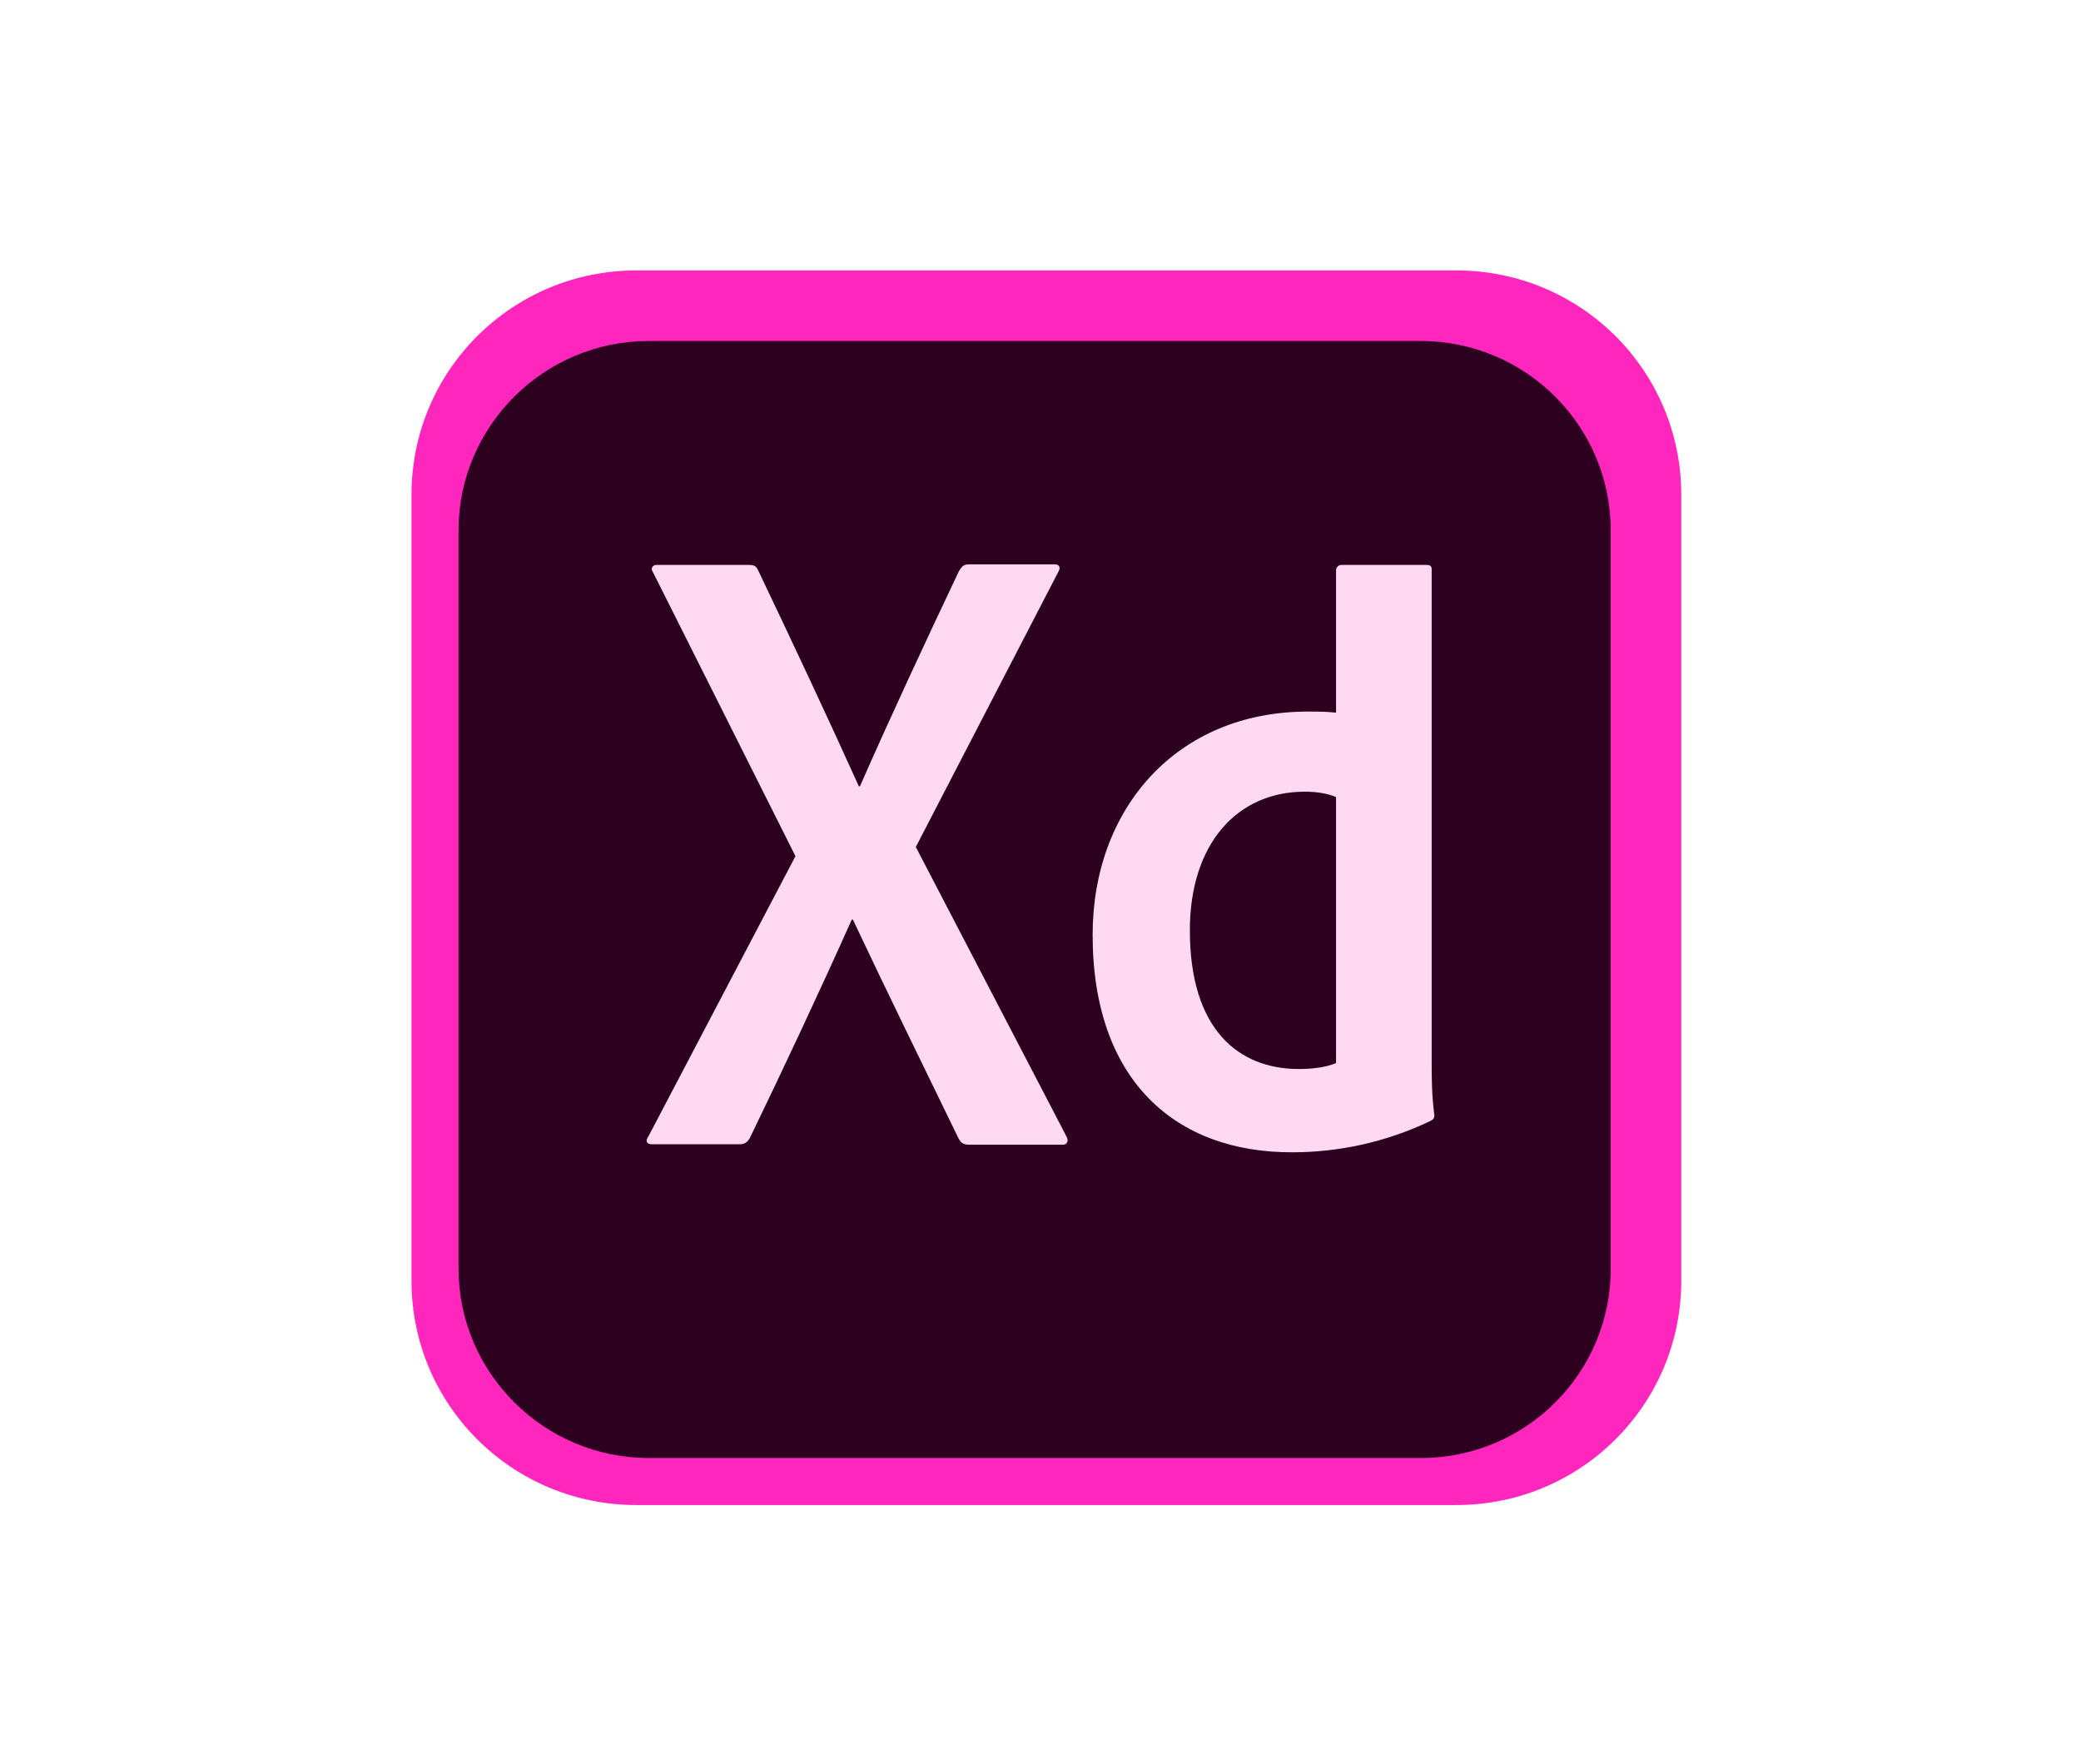
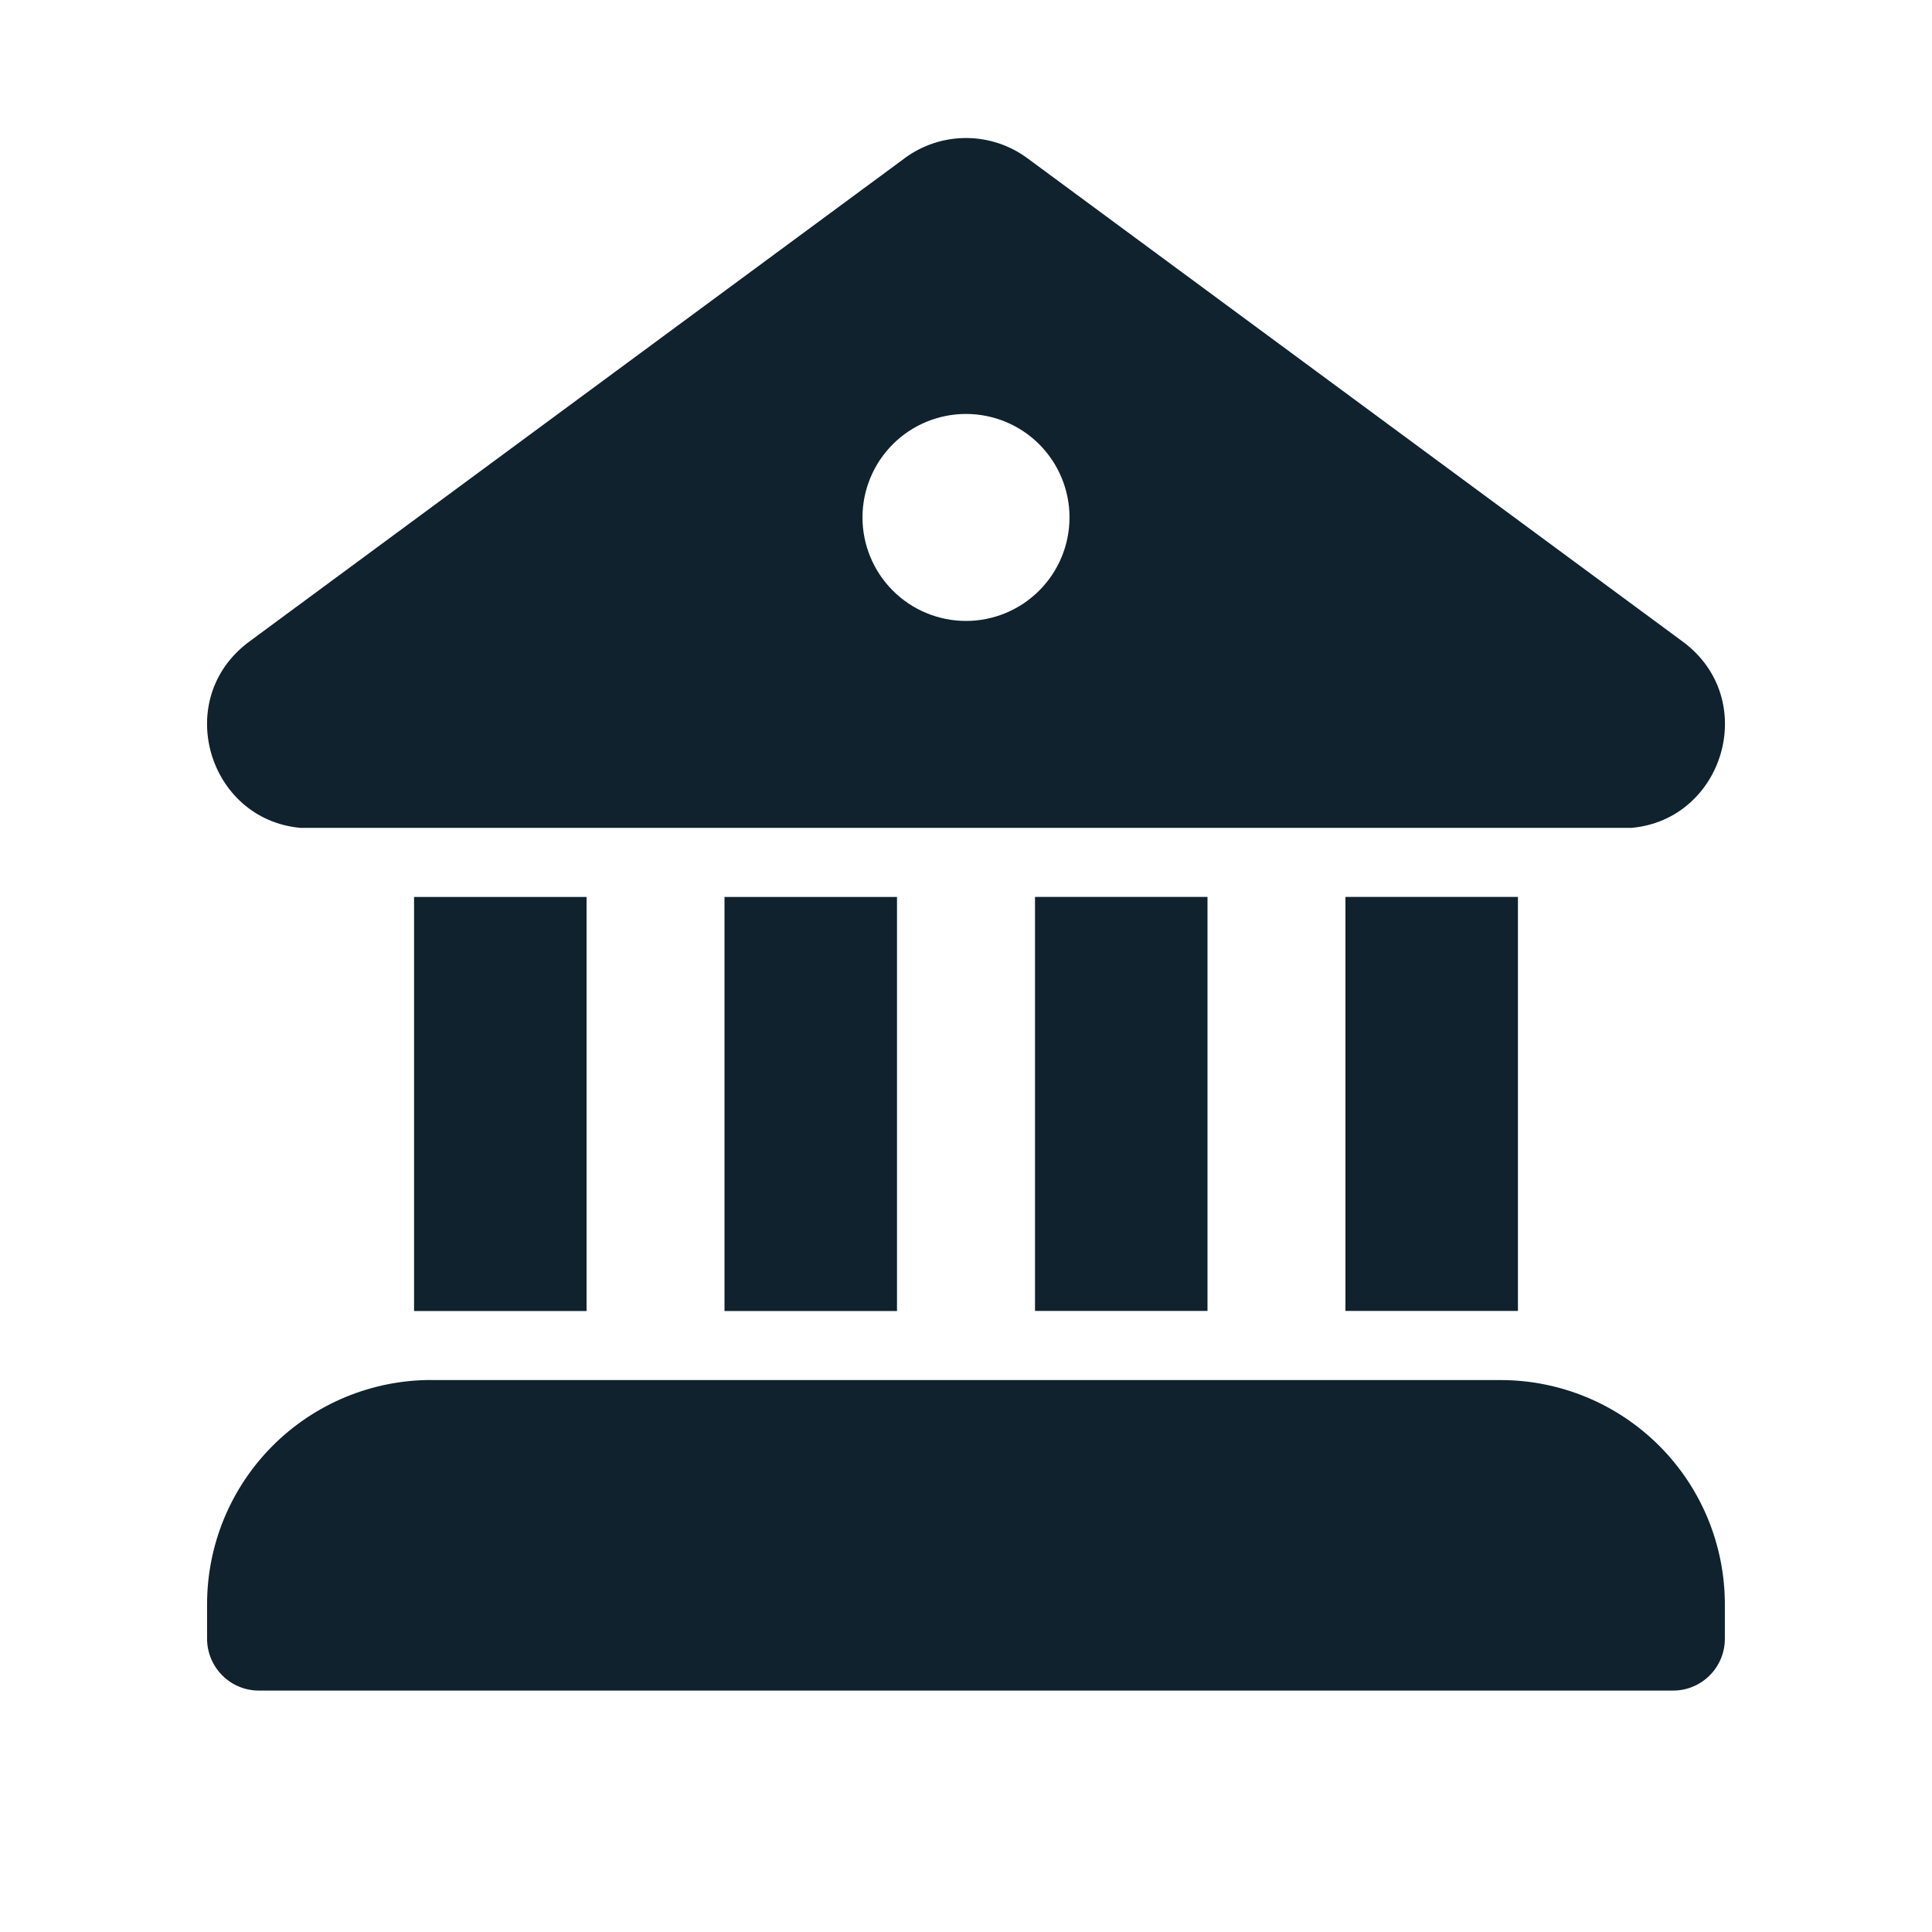
- <svg xmlns="http://www.w3.org/2000/svg" width="177px" height="150px" viewBox="0 0 177 150" version="1.1">
-   <g id="Logos" stroke="none" stroke-width="1" fill="none" fill-rule="evenodd">
-     <g id="adobe-xd-1" transform="translate(35, 23)" fill-rule="nonzero">
-       <path d="M88.875,105 L19.125,105 C8.549,105 0,96.475 0,85.93 L0,19.07 C0,8.525 8.549,0 19.125,0 L88.875,0 C99.451,0 108,8.525 108,19.07 L108,85.93 C108,96.475 99.451,105 88.875,105 Z" id="Path" fill="#FF26BE" />
-       <path d="M85.866,101 L20.176,101 C11.265,101 4,93.763 4,84.886 L4,22.114 C4,13.237 11.265,6 20.176,6 L85.823,6 C94.782,6 102,13.237 102,22.114 L102,84.843 C102.043,93.763 94.778,101 85.866,101 L85.866,101 Z" id="Path" fill="#2E001F" />
-       <path d="M42.894,49.035 L55.692,73.622 C55.92,73.986 55.784,74.355 55.415,74.355 L47.461,74.355 C46.956,74.355 46.728,74.219 46.5,73.762 C43.574,67.73 40.604,61.697 37.541,55.208 L37.449,55.208 C34.707,61.333 31.688,67.778 28.766,73.811 C28.538,74.175 28.31,74.315 27.942,74.315 L20.408,74.315 C19.952,74.315 19.904,73.951 20.136,73.675 L32.658,49.816 L20.549,25.684 C20.272,25.32 20.549,25.044 20.821,25.044 L28.683,25.044 C29.139,25.044 29.324,25.136 29.504,25.548 C32.382,31.581 35.308,37.798 38.05,43.875 L38.142,43.875 C40.792,37.842 43.719,31.581 46.553,25.592 C46.781,25.228 46.917,25 47.378,25 L54.735,25 C55.099,25 55.24,25.276 55.012,25.641 L42.894,49.035 Z M57.934,56.484 C57.934,45.836 65.019,37.517 76.26,37.517 C77.221,37.517 77.721,37.517 78.638,37.61 L78.638,25.5 C78.638,25.224 78.866,25.044 79.094,25.044 L86.316,25.044 C86.68,25.044 86.772,25.18 86.772,25.408 L86.772,67.365 C86.772,68.598 86.772,70.151 87,71.845 C87,72.121 86.908,72.209 86.636,72.35 C82.797,74.179 78.774,75 74.935,75 C65.015,75.039 57.929,68.919 57.934,56.484 L57.934,56.484 Z M78.633,44.787 C77.993,44.511 77.08,44.331 75.983,44.331 C70.223,44.331 66.204,48.763 66.204,56.125 C66.204,64.536 70.319,67.918 75.483,67.918 C76.58,67.918 77.769,67.782 78.638,67.414 L78.638,44.787 L78.633,44.787 Z" id="Shape" fill="#FFD9F2" />
-     </g>
-   </g>
+ <svg xmlns="http://www.w3.org/2000/svg" width="50" height="50" viewBox="0 0 50 50" fill="none">
+   <path d="M23.411 4.095C23.871 3.755 24.428 3.572 25 3.572C25.572 3.572 26.129 3.755 26.589 4.095L43.548 16.604C45.555 18.086 44.616 21.207 42.227 21.425H7.773C5.384 21.207 4.446 18.086 6.452 16.604L23.413 4.095H23.411ZM25 16.07C25.71 16.07 26.392 15.787 26.894 15.285C27.396 14.783 27.679 14.101 27.679 13.391C27.679 12.681 27.396 11.999 26.894 11.497C26.392 10.995 25.71 10.713 25 10.713C24.29 10.713 23.608 10.995 23.106 11.497C22.604 11.999 22.321 12.681 22.321 13.391C22.321 14.101 22.604 14.783 23.106 15.285C23.608 15.787 24.29 16.07 25 16.07V16.07ZM34.821 23.212H39.284V33.927H34.82V23.212H34.821ZM31.25 33.927V23.212H26.786V33.927H31.25ZM23.214 33.929V23.214H18.75V33.929H23.214ZM15.18 33.929V23.214H10.716V33.929H15.18ZM11.162 35.714C9.623 35.714 8.147 36.326 7.059 37.414C5.97 38.502 5.359 39.979 5.359 41.518V42.411C5.361 43.152 5.961 43.752 6.698 43.752H43.3C43.655 43.752 43.996 43.611 44.247 43.359C44.498 43.108 44.639 42.768 44.639 42.413V41.52C44.639 39.98 44.028 38.504 42.94 37.416C41.851 36.328 40.375 35.716 38.836 35.716H11.164L11.162 35.714Z" fill="#0F222D" />
</svg>
